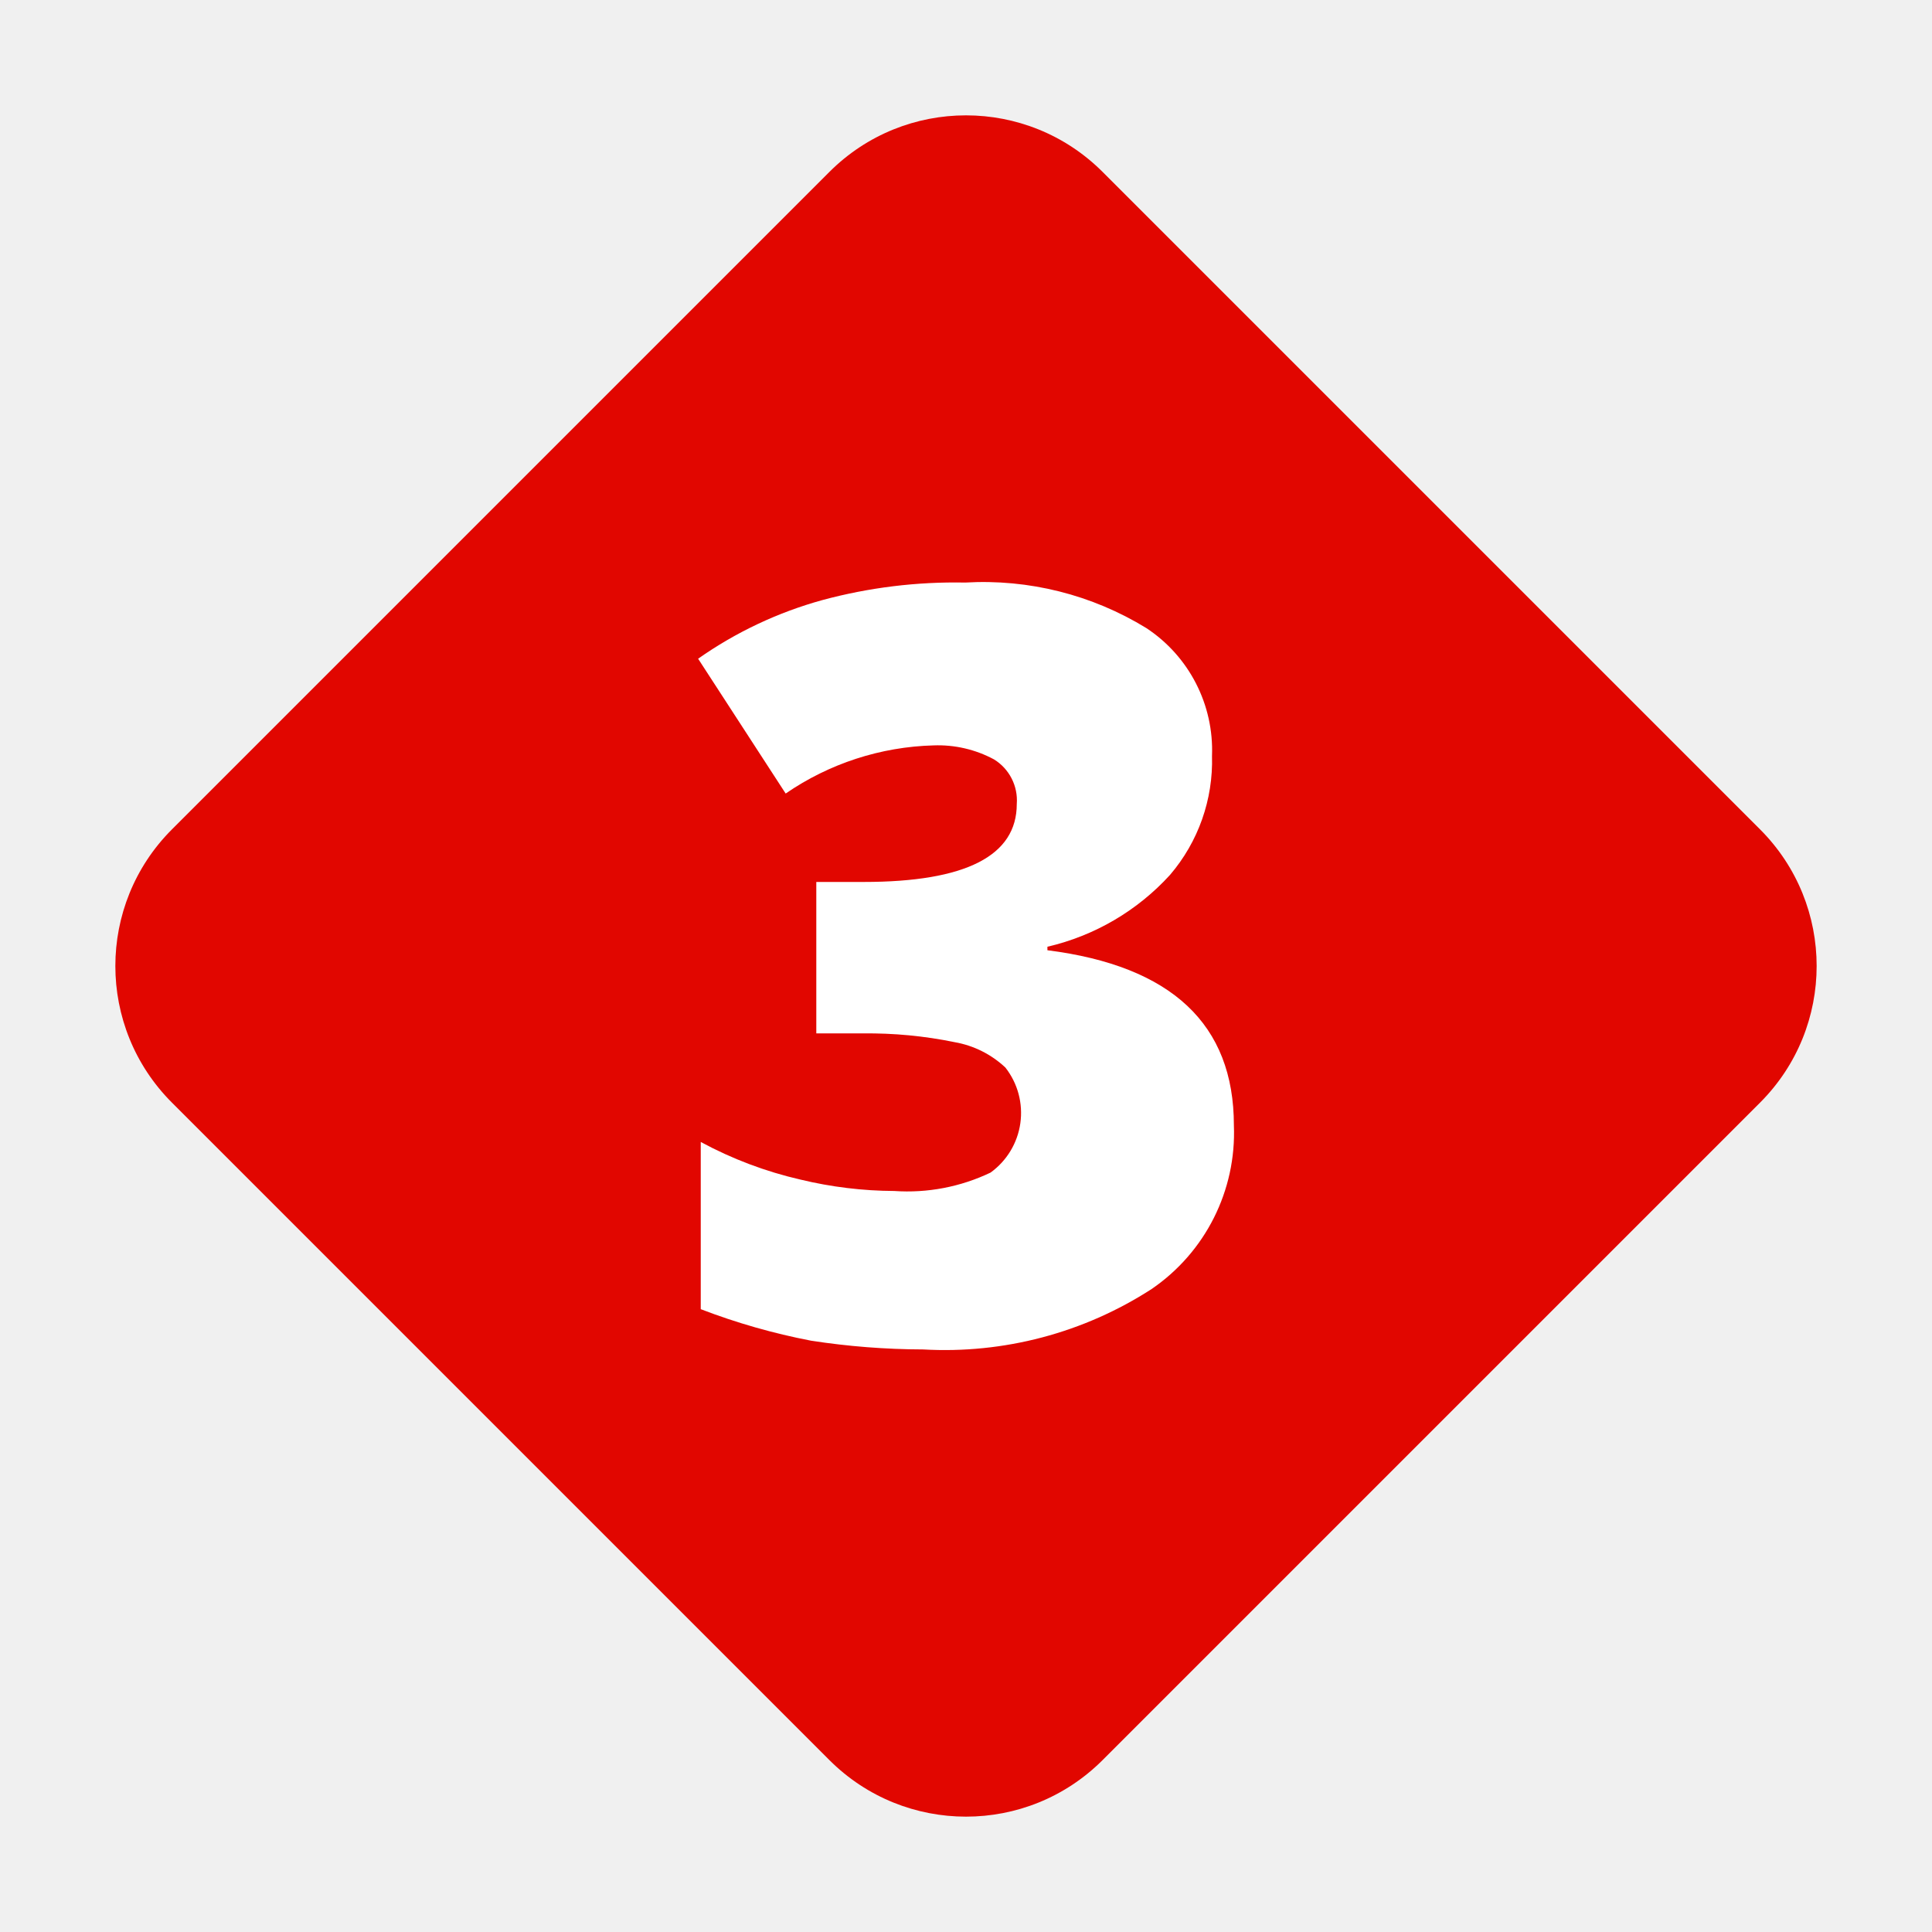
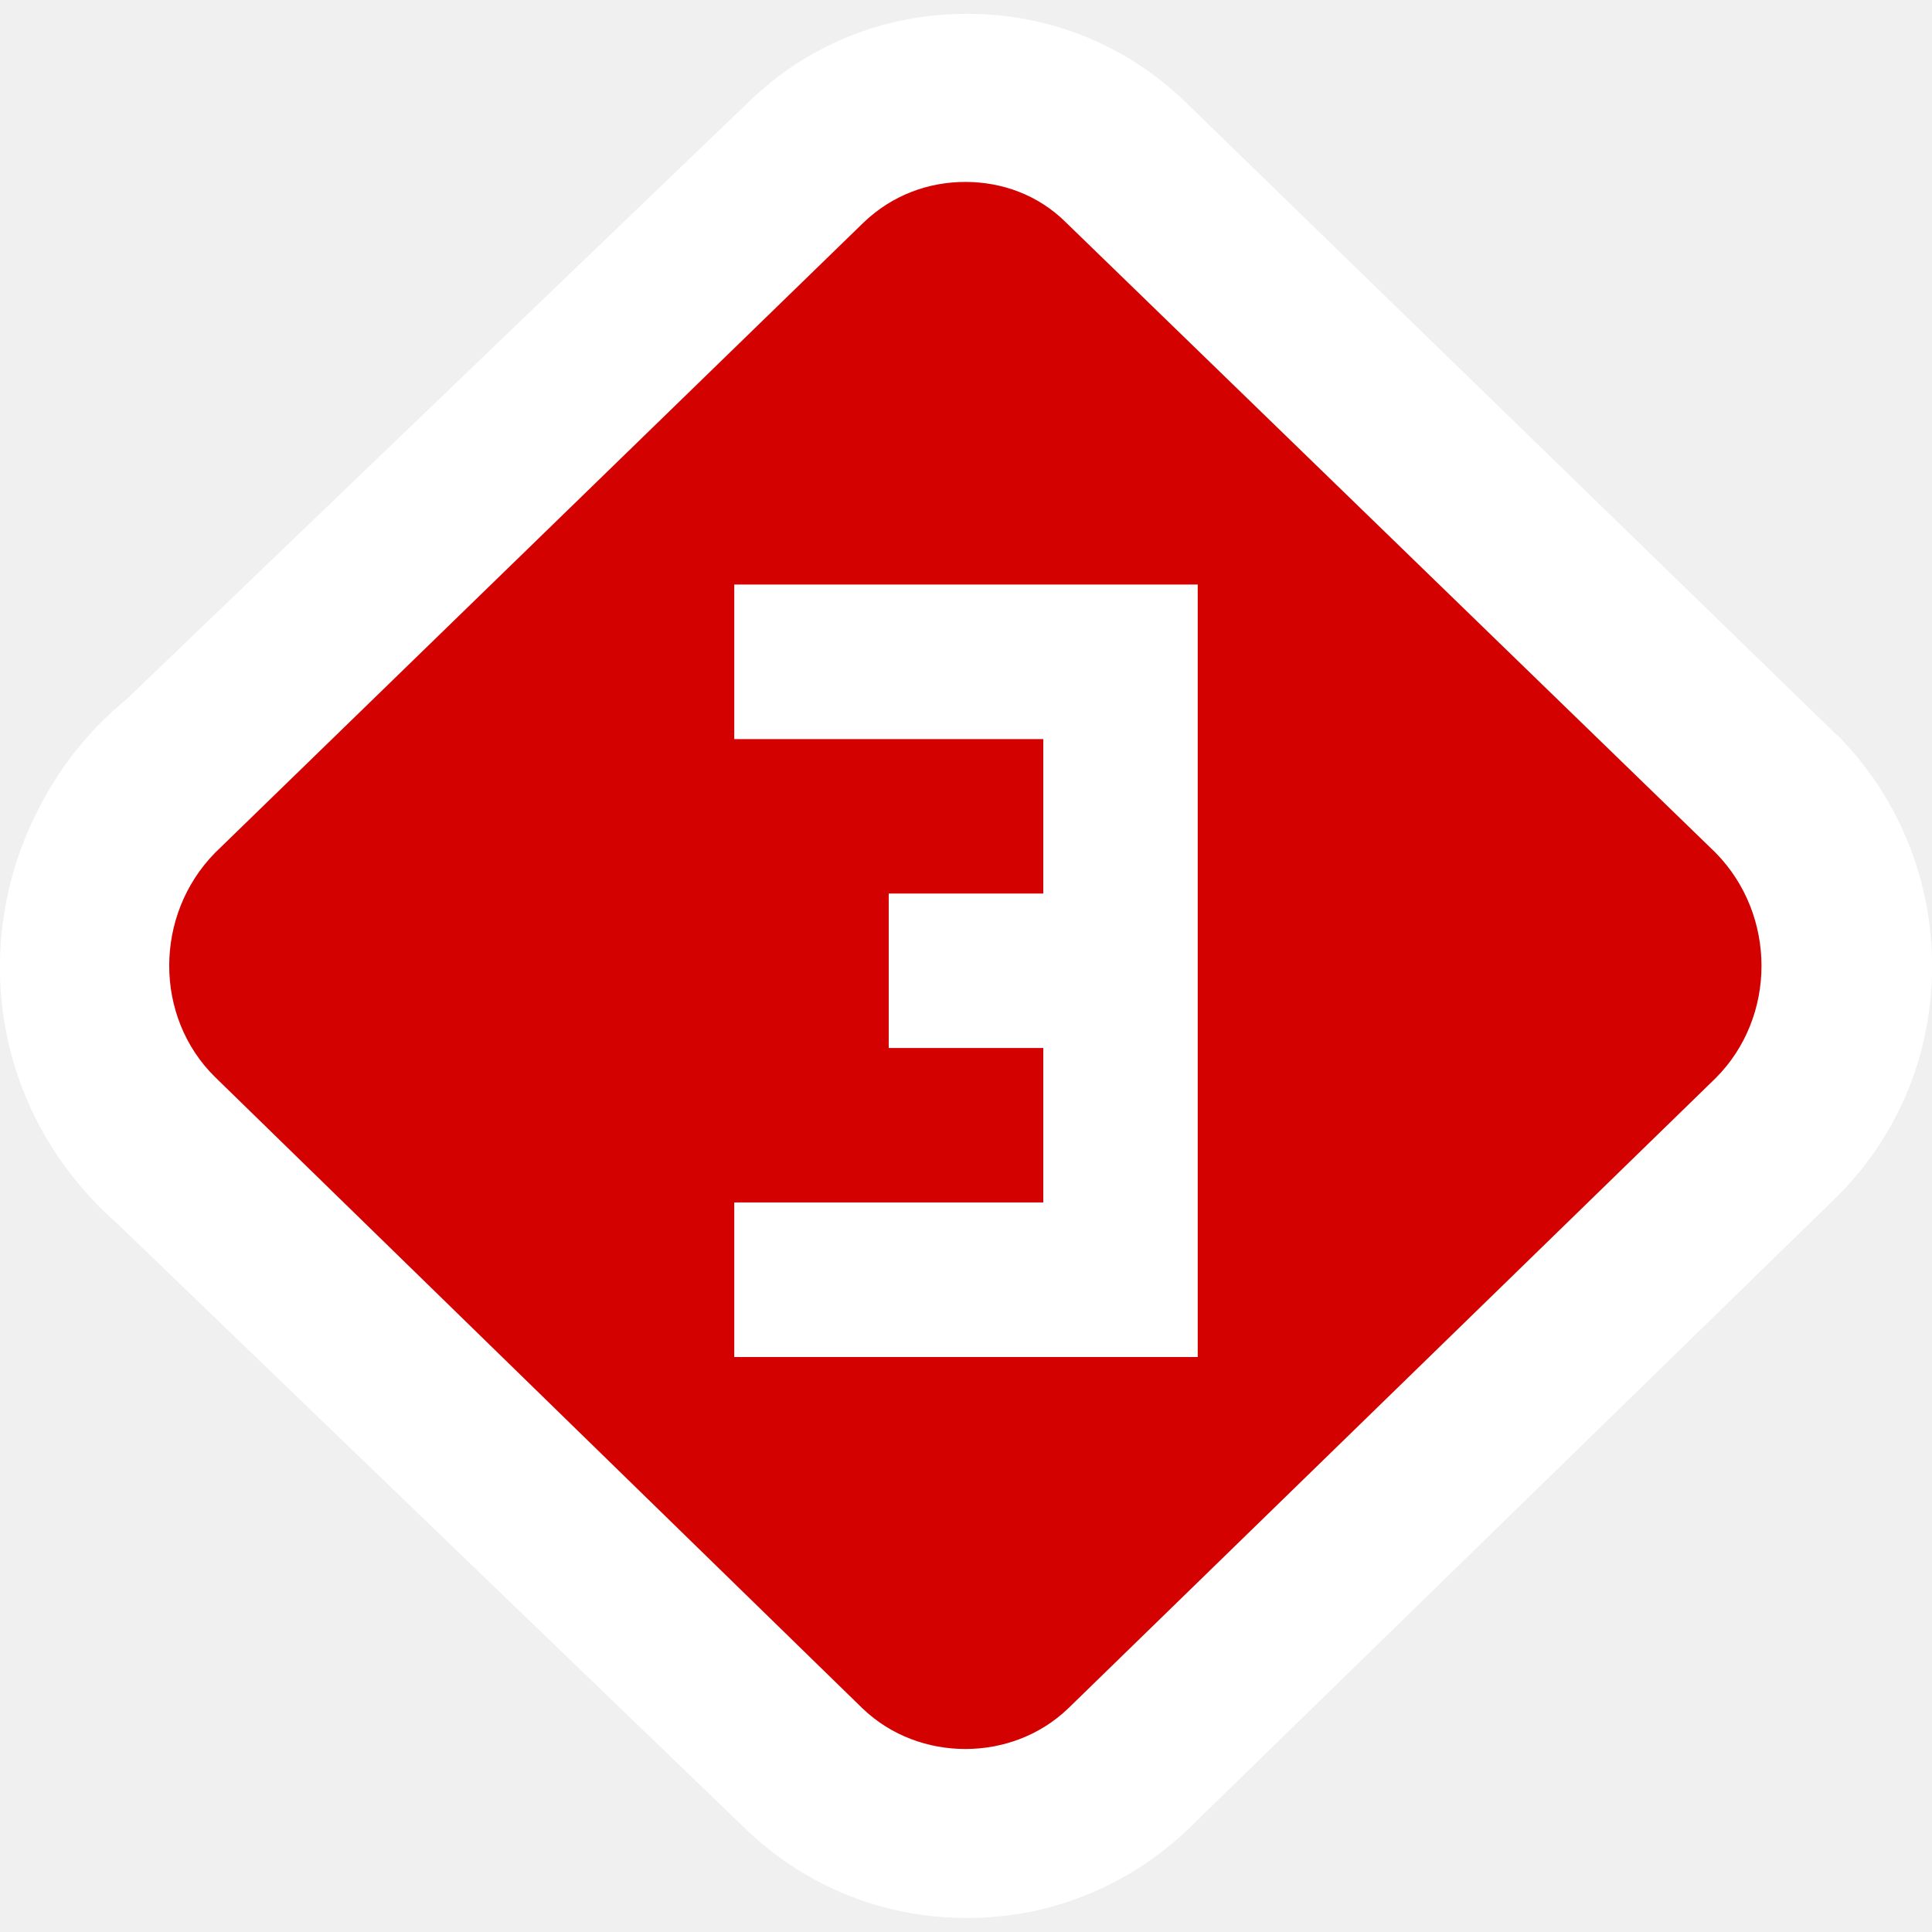
- <svg xmlns="http://www.w3.org/2000/svg" viewBox="0 0 32 32">
-   <defs>
-     <style>.cls-1{fill:#e10600;}.cls-2{fill:#fff;}.cls-3{fill:none;}</style>
-   </defs>
-   <g id="Logo-badge-3">
-     <rect class="cls-1" x="5.1" y="5.1" width="21.8" height="21.8" rx="3.2" transform="rotate(45 16 16)" />
-     <g transform="translate(16 16) scale(1.45) translate(-23.3 -9.18)">
-       <path d="M26.11,6.78a2,2,0,0,1-.48,1.36,2.73,2.73,0,0,1-1.4.82V9q2.13.27,2.13,2a2.16,2.16,0,0,1-.94,1.87,4.35,4.35,0,0,1-2.61.69,8.52,8.52,0,0,1-1.28-.1,7.43,7.43,0,0,1-1.26-.36V11.19a4.52,4.52,0,0,0,1.14.43,4.66,4.66,0,0,0,1.07.13,2.2,2.2,0,0,0,1.1-.21.84.84,0,0,0,.17-1.2,1.13,1.13,0,0,0-.58-.29,4.91,4.91,0,0,0-1.05-.1h-.53V8.22h.54c1.17,0,1.75-.3,1.75-.89a.55.55,0,0,0-.26-.51,1.35,1.35,0,0,0-.69-.16,3.13,3.13,0,0,0-1.69.55l-1-1.54A4.59,4.59,0,0,1,21.66,5a5.82,5.82,0,0,1,1.63-.2,3.56,3.56,0,0,1,2.07.52A1.67,1.67,0,0,1,26.11,6.78Z" class="cls-2" />
-     </g>
-     <rect class="cls-3" width="32" height="32" />
-   </g>
+ <svg xmlns="http://www.w3.org/2000/svg" viewBox="0 0 18 18" fill="none">
+   <path transform="translate(-8 -60)" fill="#fff" d="M25.114 66.849L19.049 60.955C18.502 60.422 17.779 60.129 17.015 60.129H17.002C16.238 60.129 15.516 60.422 14.976 60.949L9.179 66.515C8.816 66.81 8.523 67.189 8.32 67.615C7.762 68.773 7.942 70.131 8.78 71.085C8.878 71.201 8.986 71.308 9.099 71.406L14.97 77.062C15.524 77.584 16.244 77.869 17 77.869H17.02C17.774 77.869 18.494 77.581 19.049 77.062L25.098 71.165C25.674 70.601 25.993 69.843 26.001 69.027C26.006 68.204 25.692 67.43 25.116 66.846L25.114 66.849Z" />
+   <path transform="translate(-8 -60)" fill="#D40101" d="M23.984 67.945L17.934 62.075C17.674 61.815 17.334 61.695 16.994 61.695C16.654 61.695 16.314 61.815 16.044 62.075L10.004 67.945C9.434 68.525 9.434 69.475 10.004 70.035L16.034 75.915C16.304 76.175 16.654 76.295 16.994 76.295C17.334 76.295 17.684 76.175 17.954 75.915L23.984 70.045C24.554 69.475 24.554 68.525 23.984 67.945Z" />
+   <path transform="translate(-8 -112)" fill="#fff" d="M17.72 123.203V121.764H16.28V120.325H17.72V118.886H14.841V117.446H19.159V124.643H14.841V123.203H17.72Z" />
</svg>
